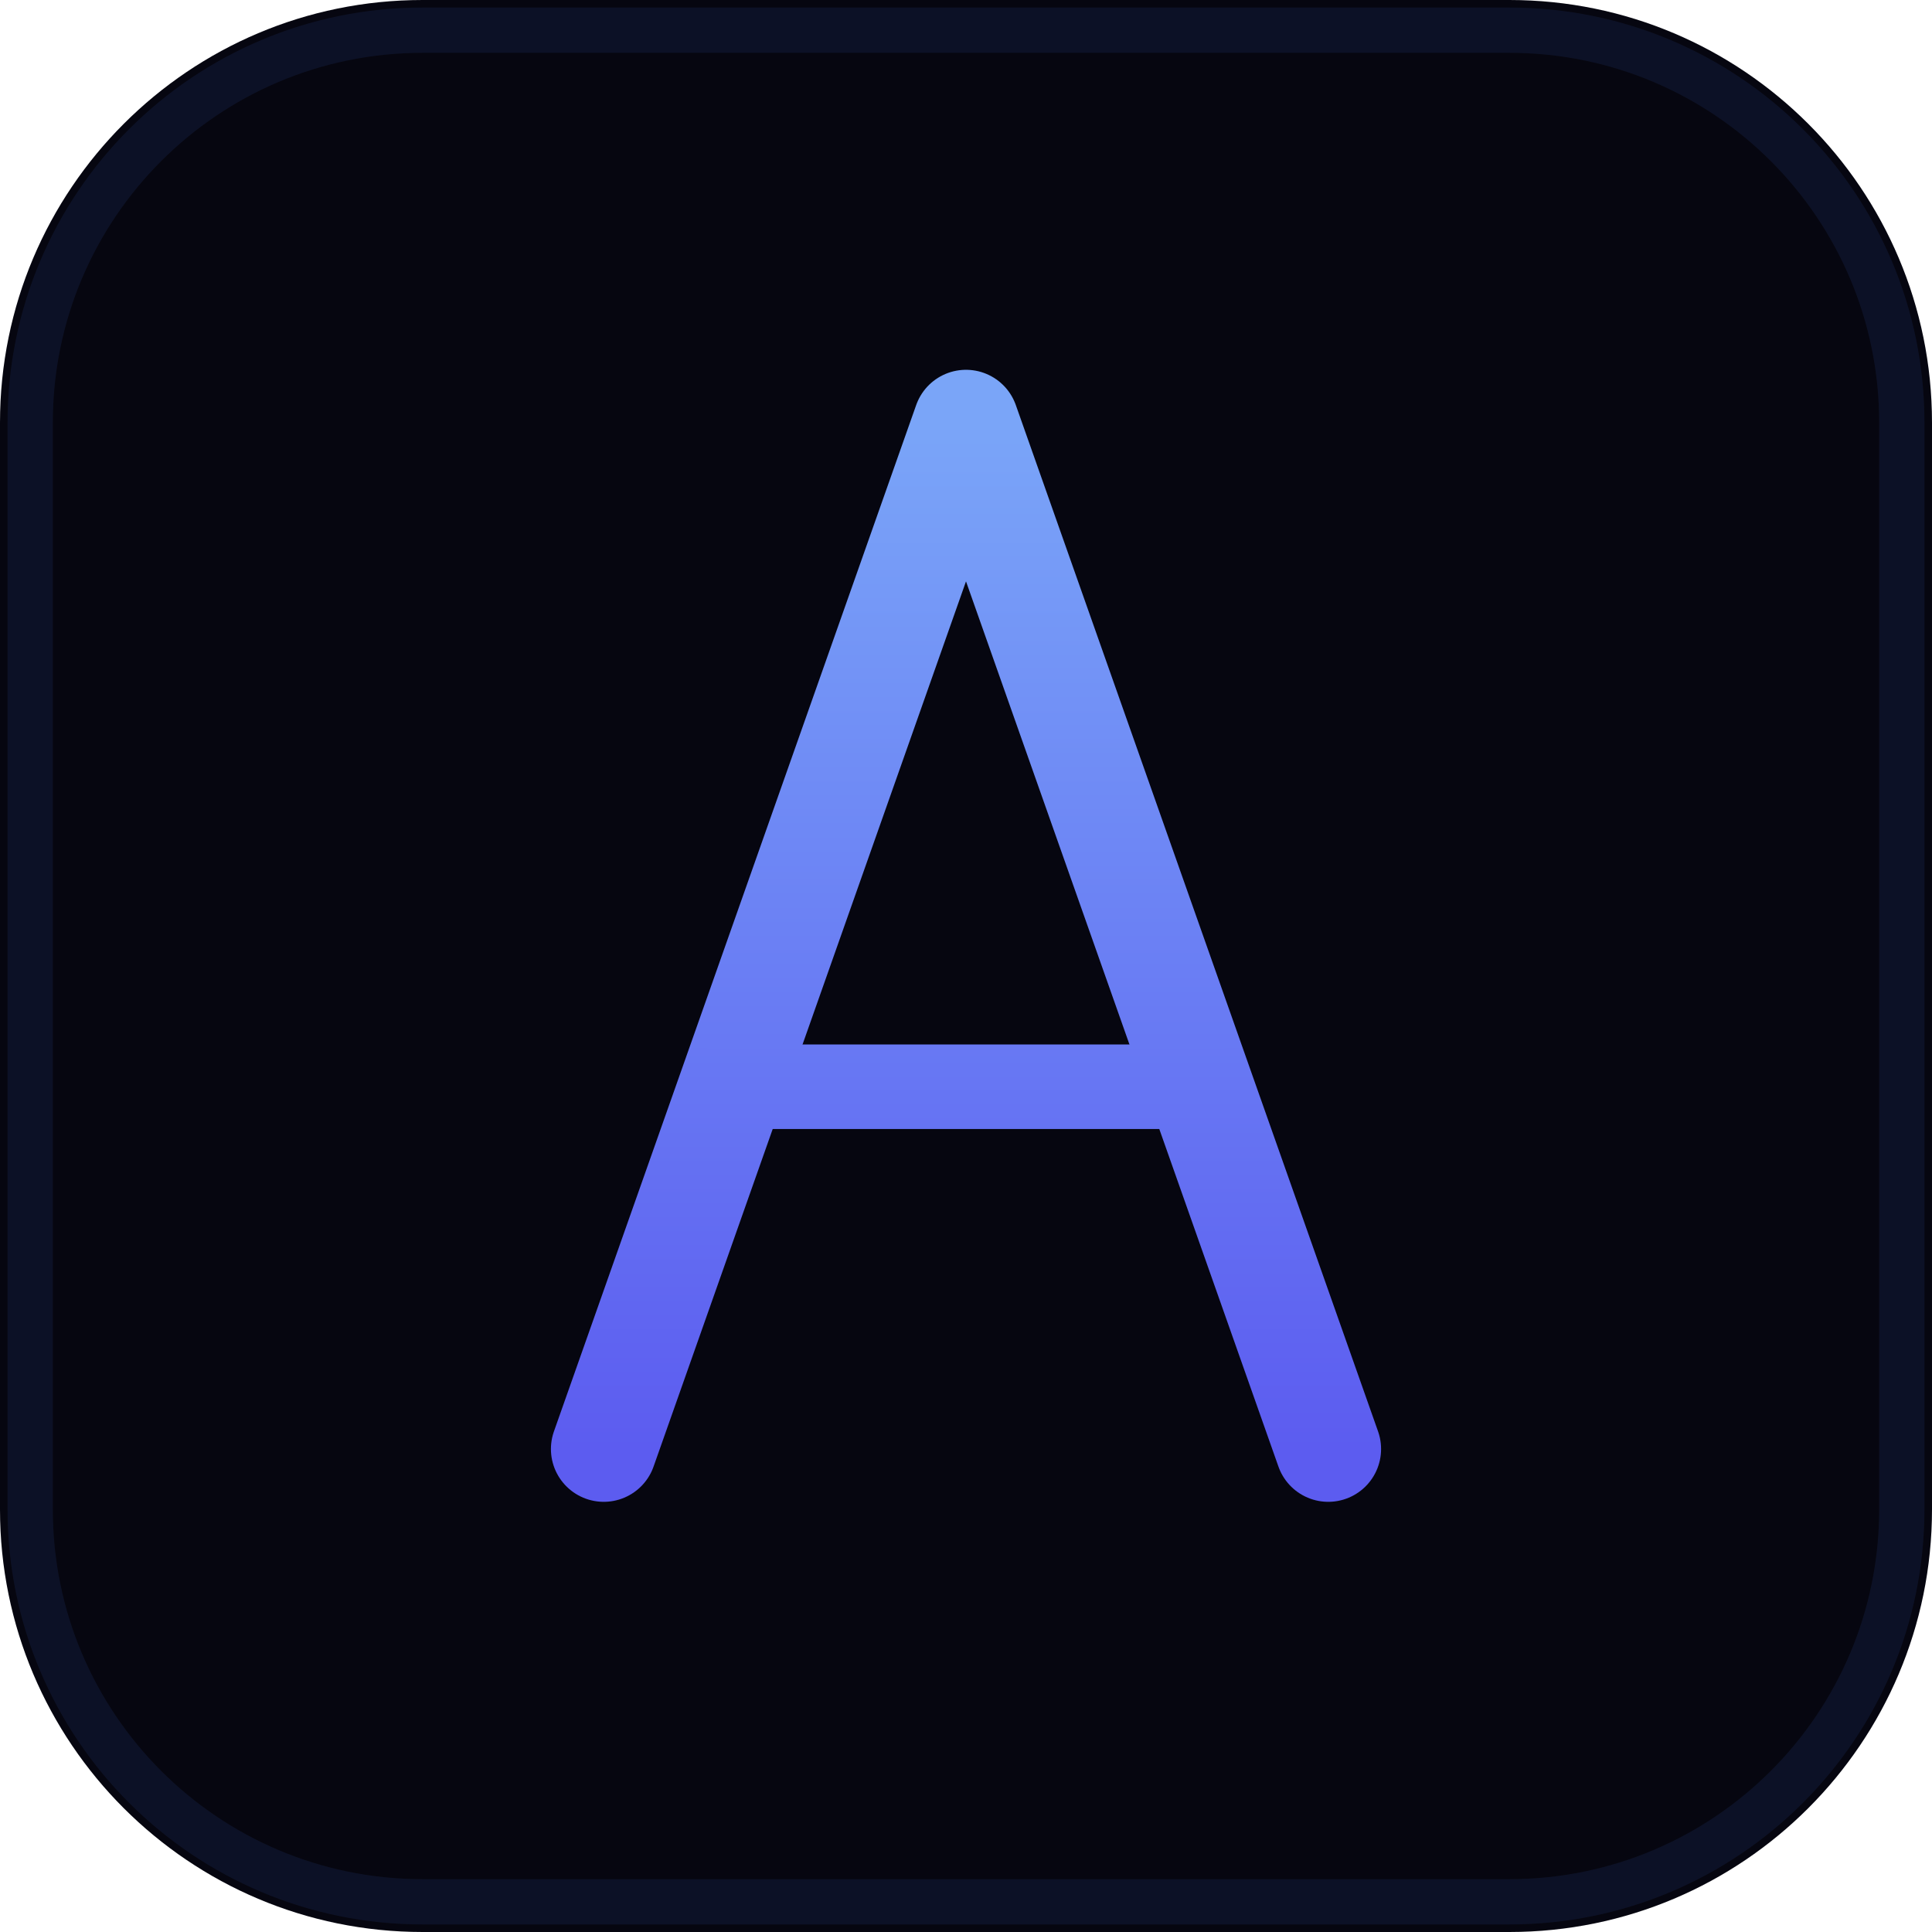
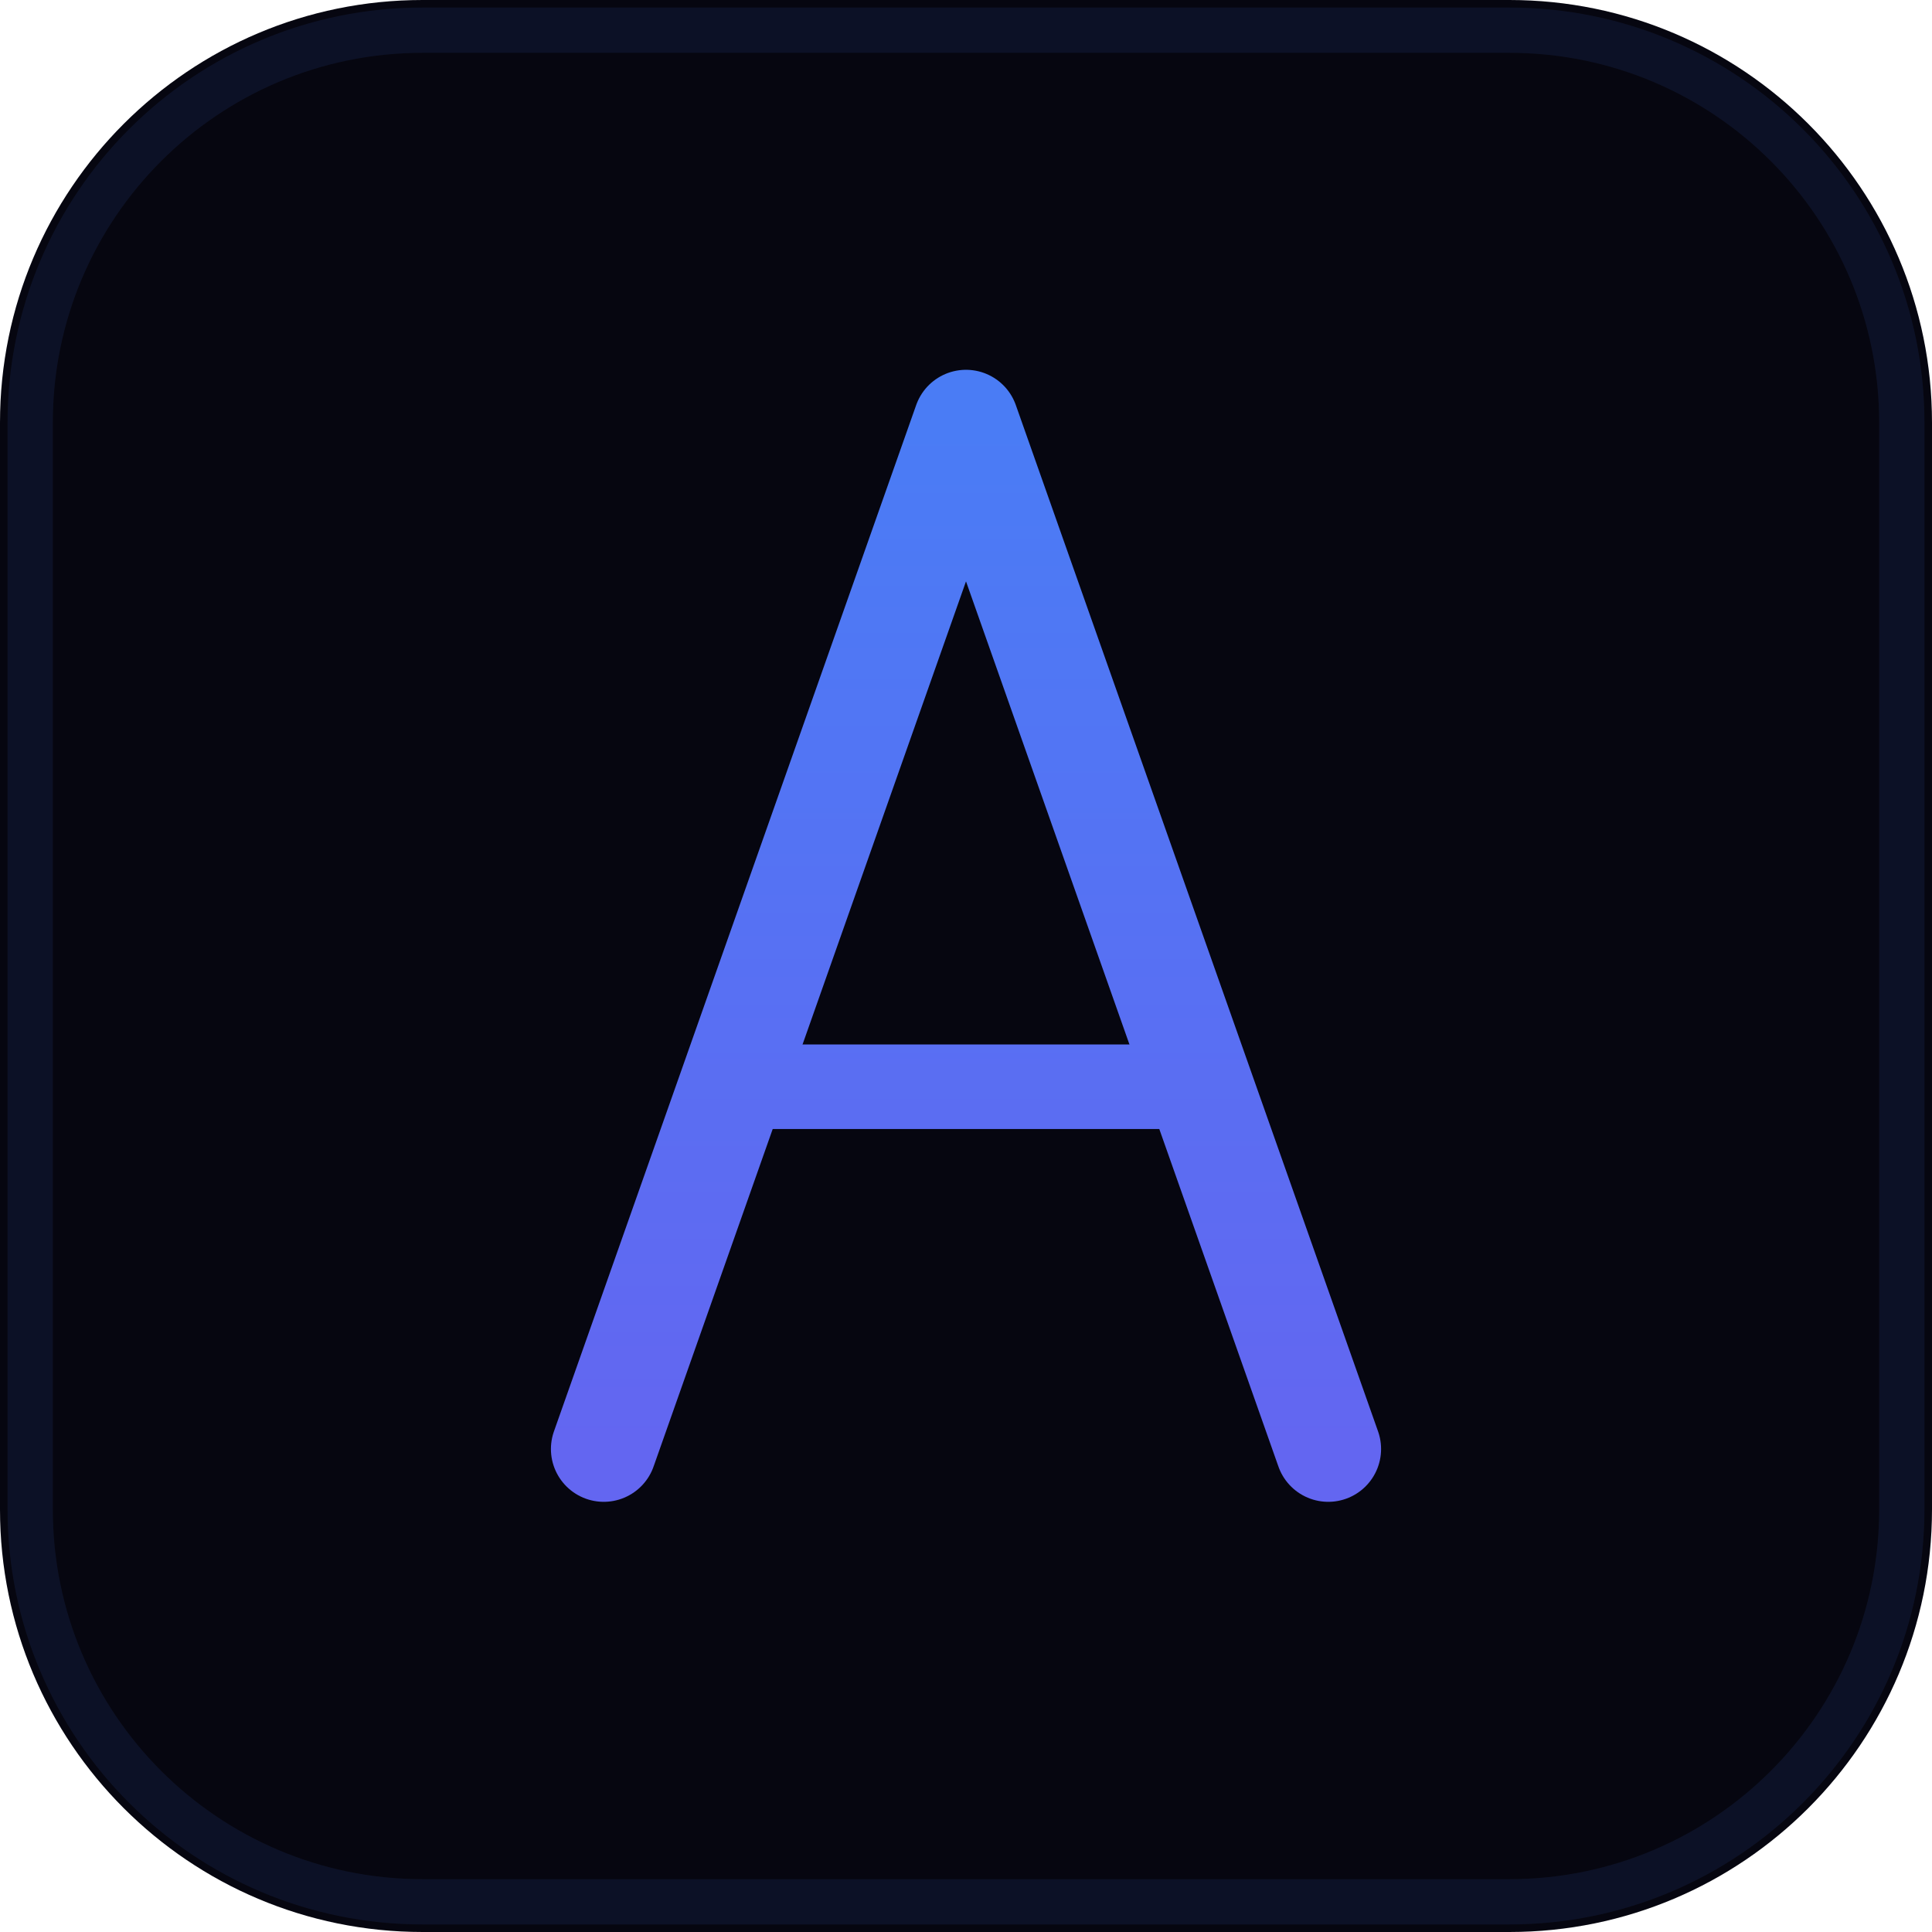
<svg xmlns="http://www.w3.org/2000/svg" viewBox="0 0 64 64" fill="none">
  <rect width="64" height="64" rx="14" fill="#060610" />
  <rect x="1" y="1" width="62" height="62" rx="13" stroke="rgba(74,124,245,0.1)" stroke-width="1.5" />
  <path d="M20 48L32 14L44 48" stroke="url(#g)" stroke-width="3.5" stroke-linecap="round" stroke-linejoin="round" />
  <line x1="24" y1="36" x2="40" y2="36" stroke="url(#g)" stroke-width="2.8" stroke-linecap="round" />
  <defs>
    <linearGradient id="g" x1="32" y1="14" x2="32" y2="48" gradientUnits="userSpaceOnUse">
-       <stop offset="0%" stop-color="#7aa5f8" />
-       <stop offset="100%" stop-color="#5c5cf0" />
+       <stop offset="0%" stop-color="#4a7cf5" />
+       <stop offset="100%" stop-color="#6366f1" />
    </linearGradient>
  </defs>
</svg>
